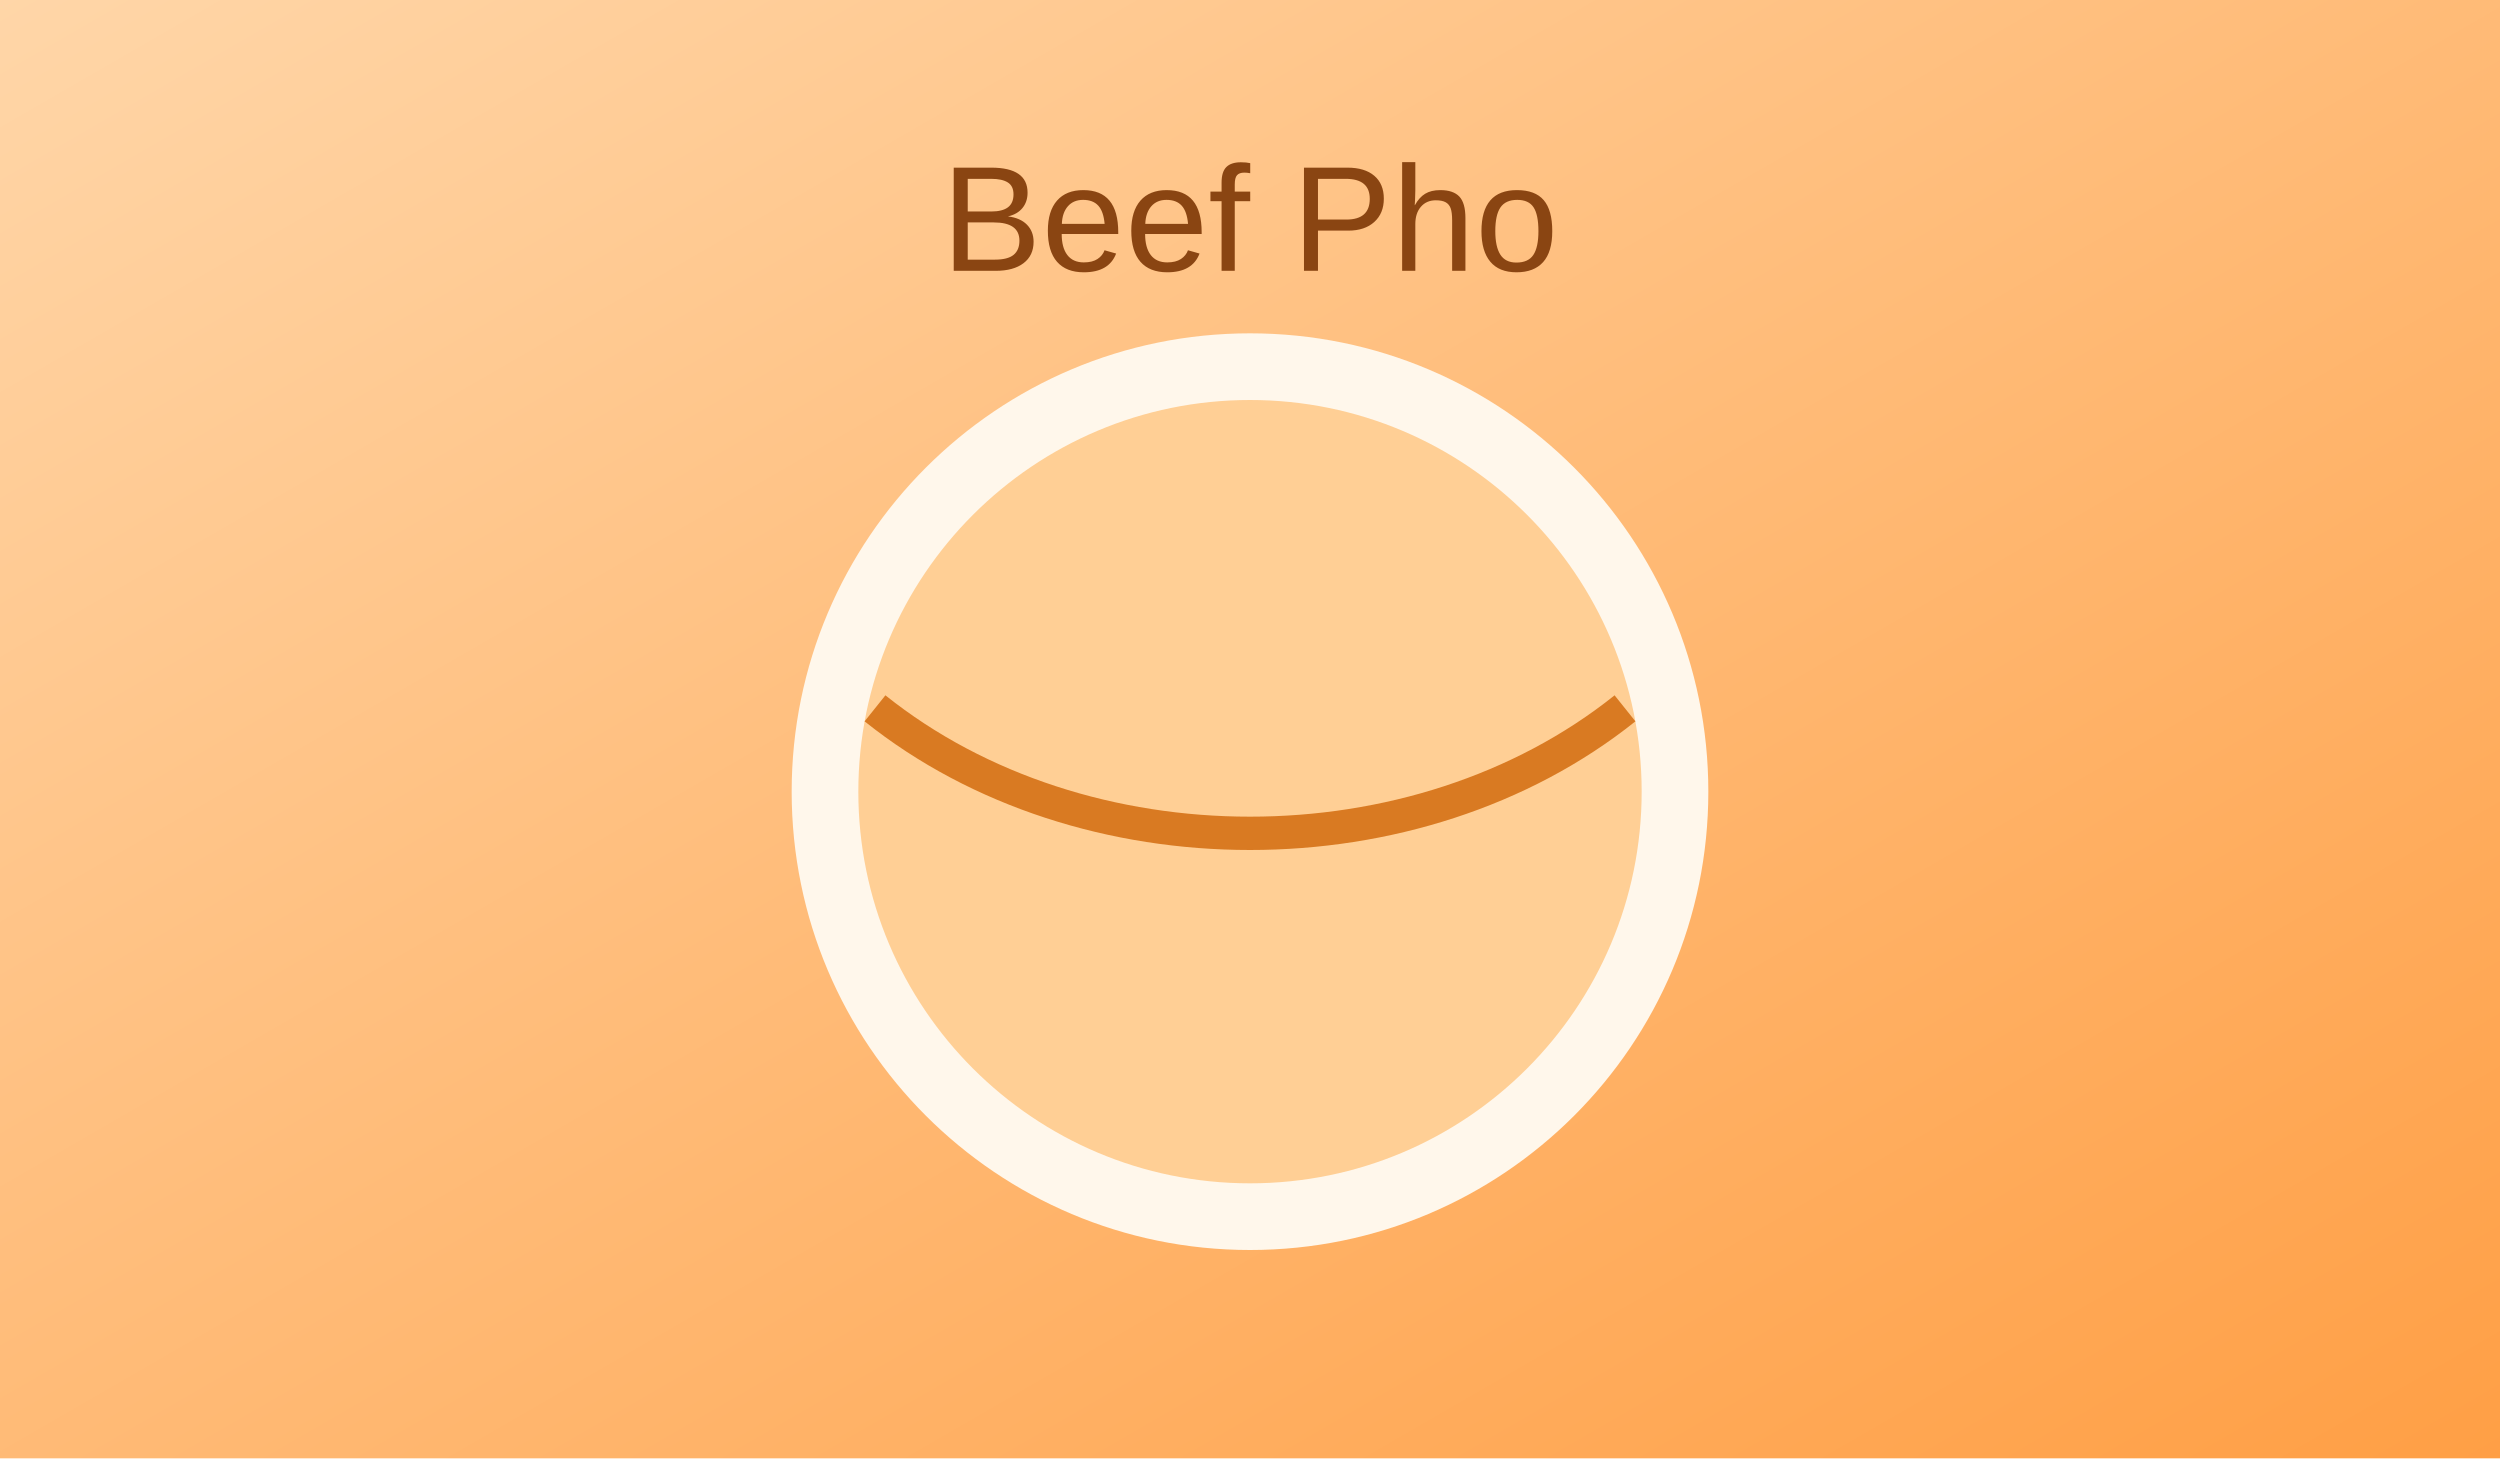
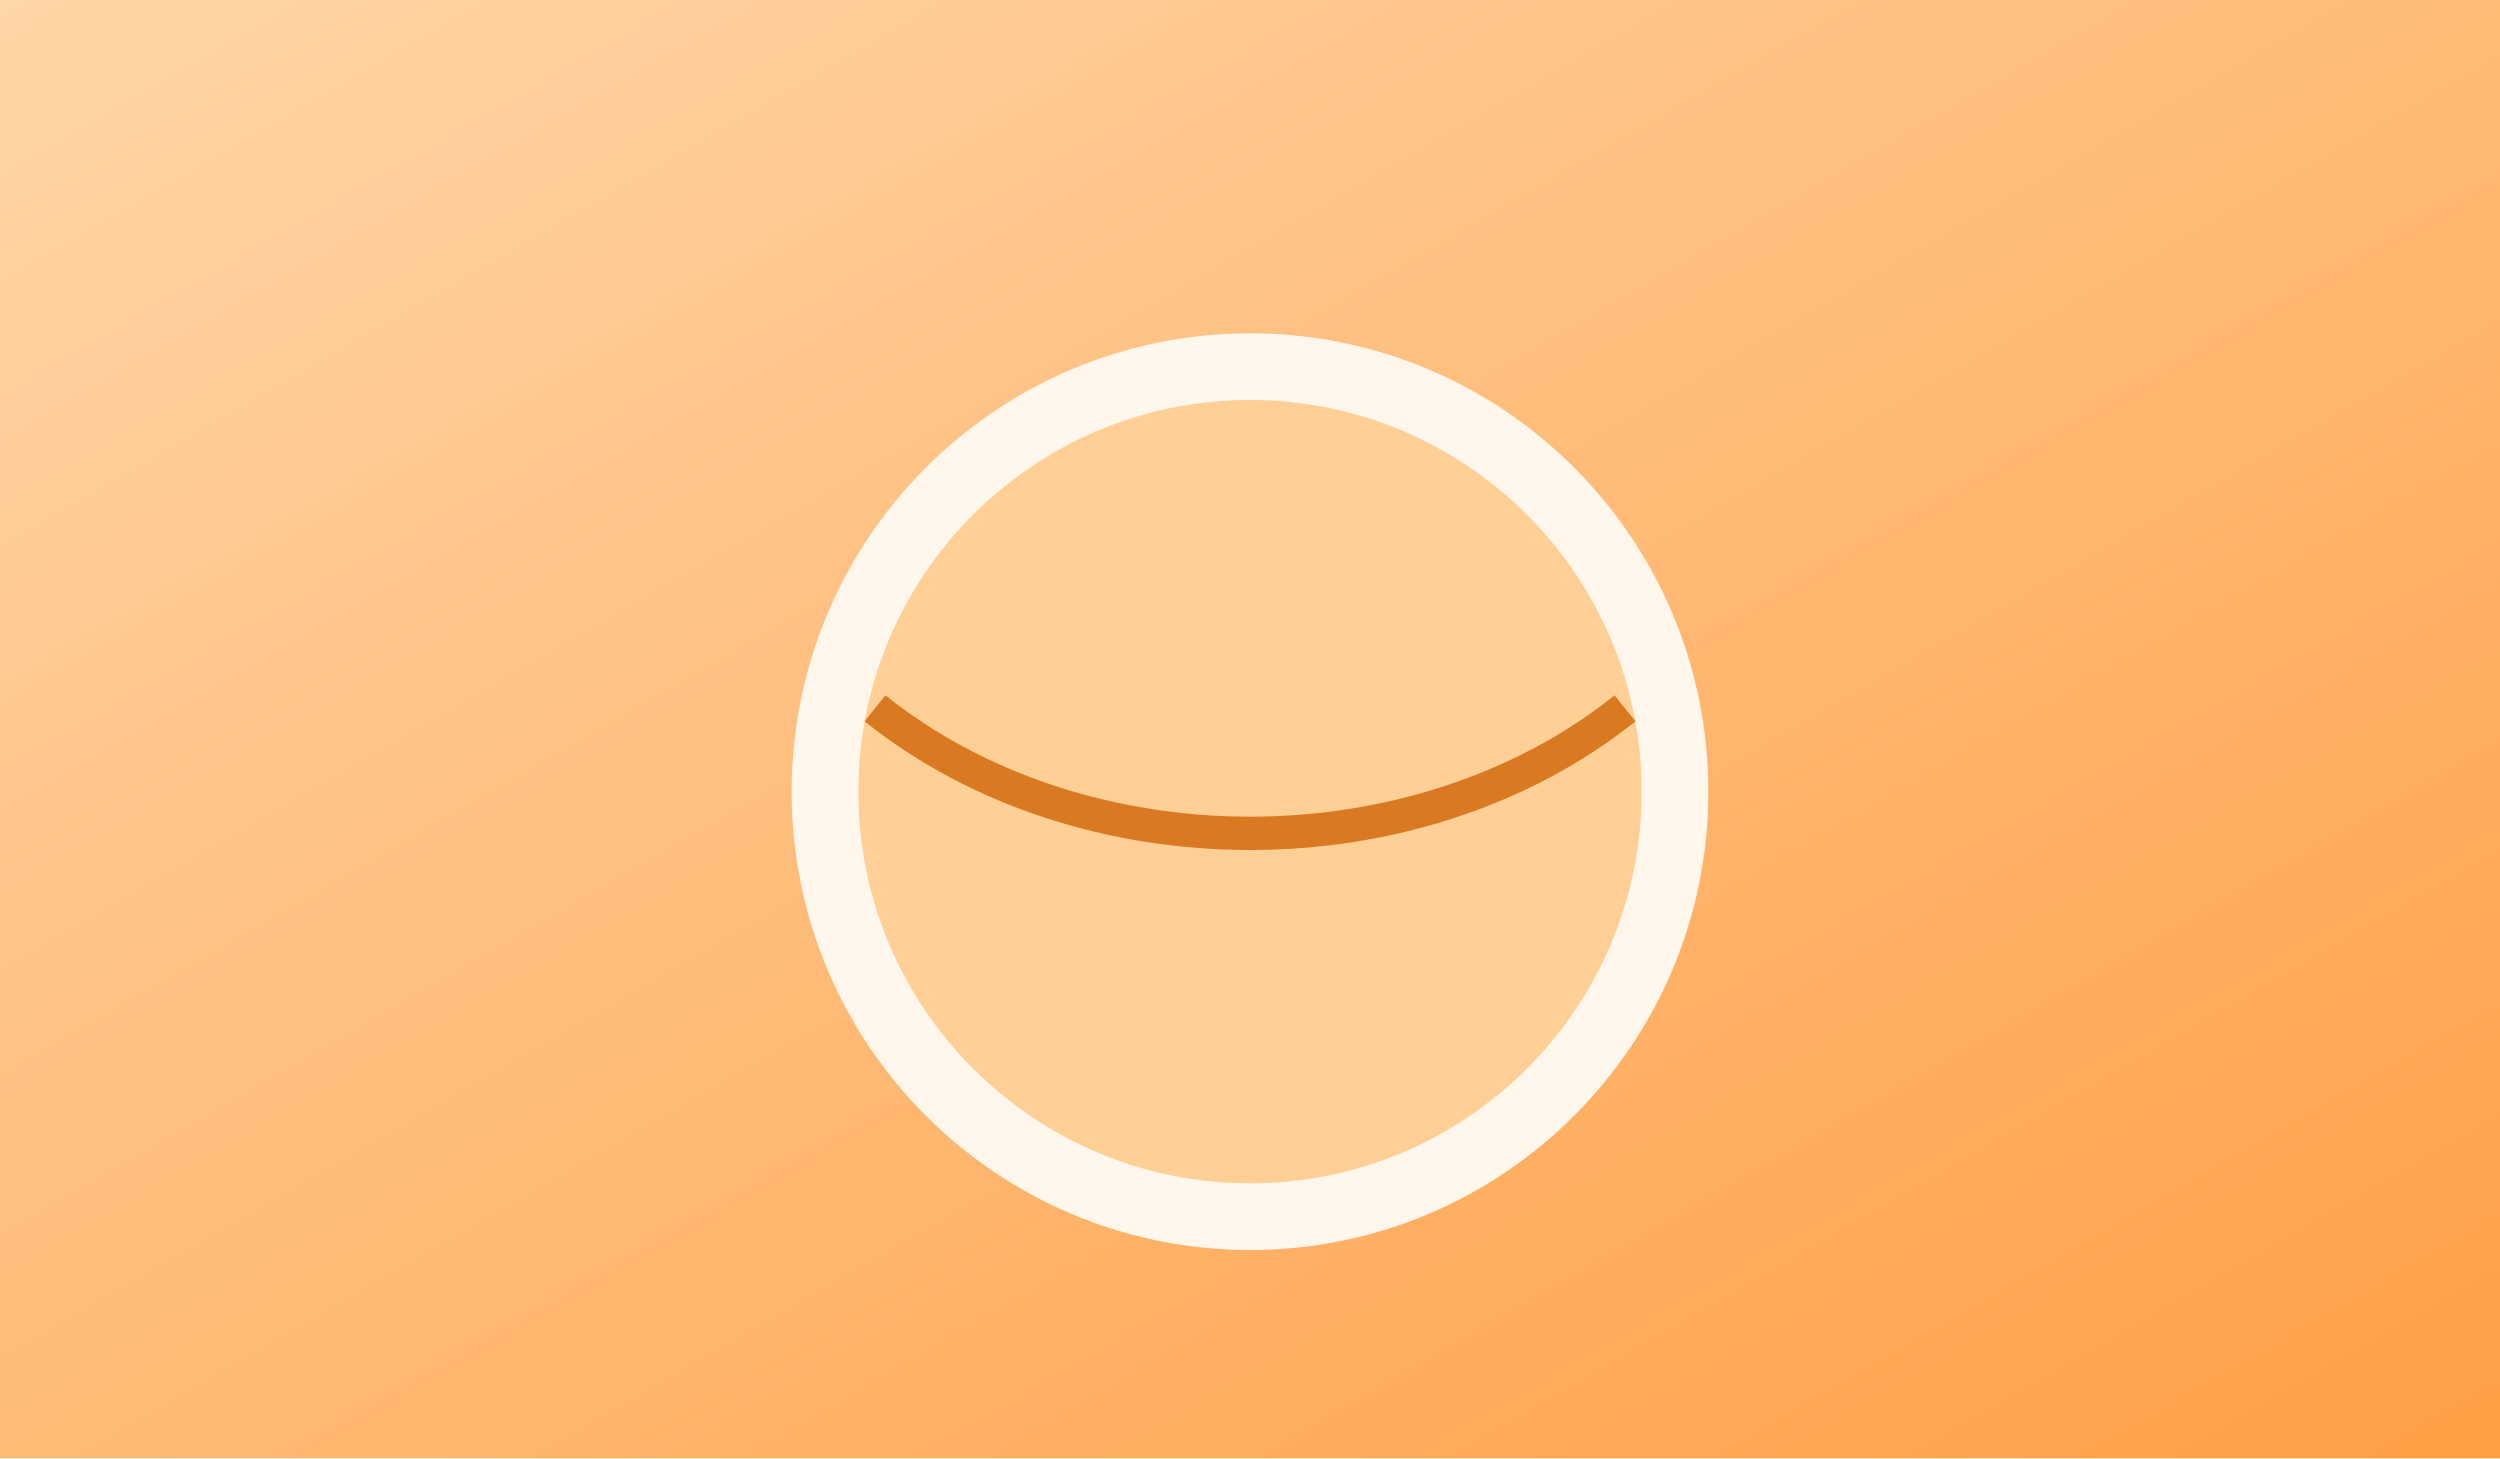
<svg xmlns="http://www.w3.org/2000/svg" viewBox="0 0 1200 700">
  <defs>
    <linearGradient id="g" x1="0" y1="0" x2="1" y2="1">
      <stop offset="0" stop-color="#ffd6a8" />
      <stop offset="1" stop-color="#ff9f45" />
    </linearGradient>
  </defs>
  <rect width="1200" height="700" fill="url(#g)" />
  <circle cx="600" cy="380" r="220" fill="#fff7eb" />
  <circle cx="600" cy="380" r="188" fill="#ffcf95" />
  <path d="M420 340 C520 420, 680 420, 780 340" stroke="#d97a22" stroke-width="16" fill="none" />
-   <text x="600" y="130" text-anchor="middle" font-size="72" font-family="Arial, sans-serif" fill="#8a4512">Beef Pho</text>
</svg>
